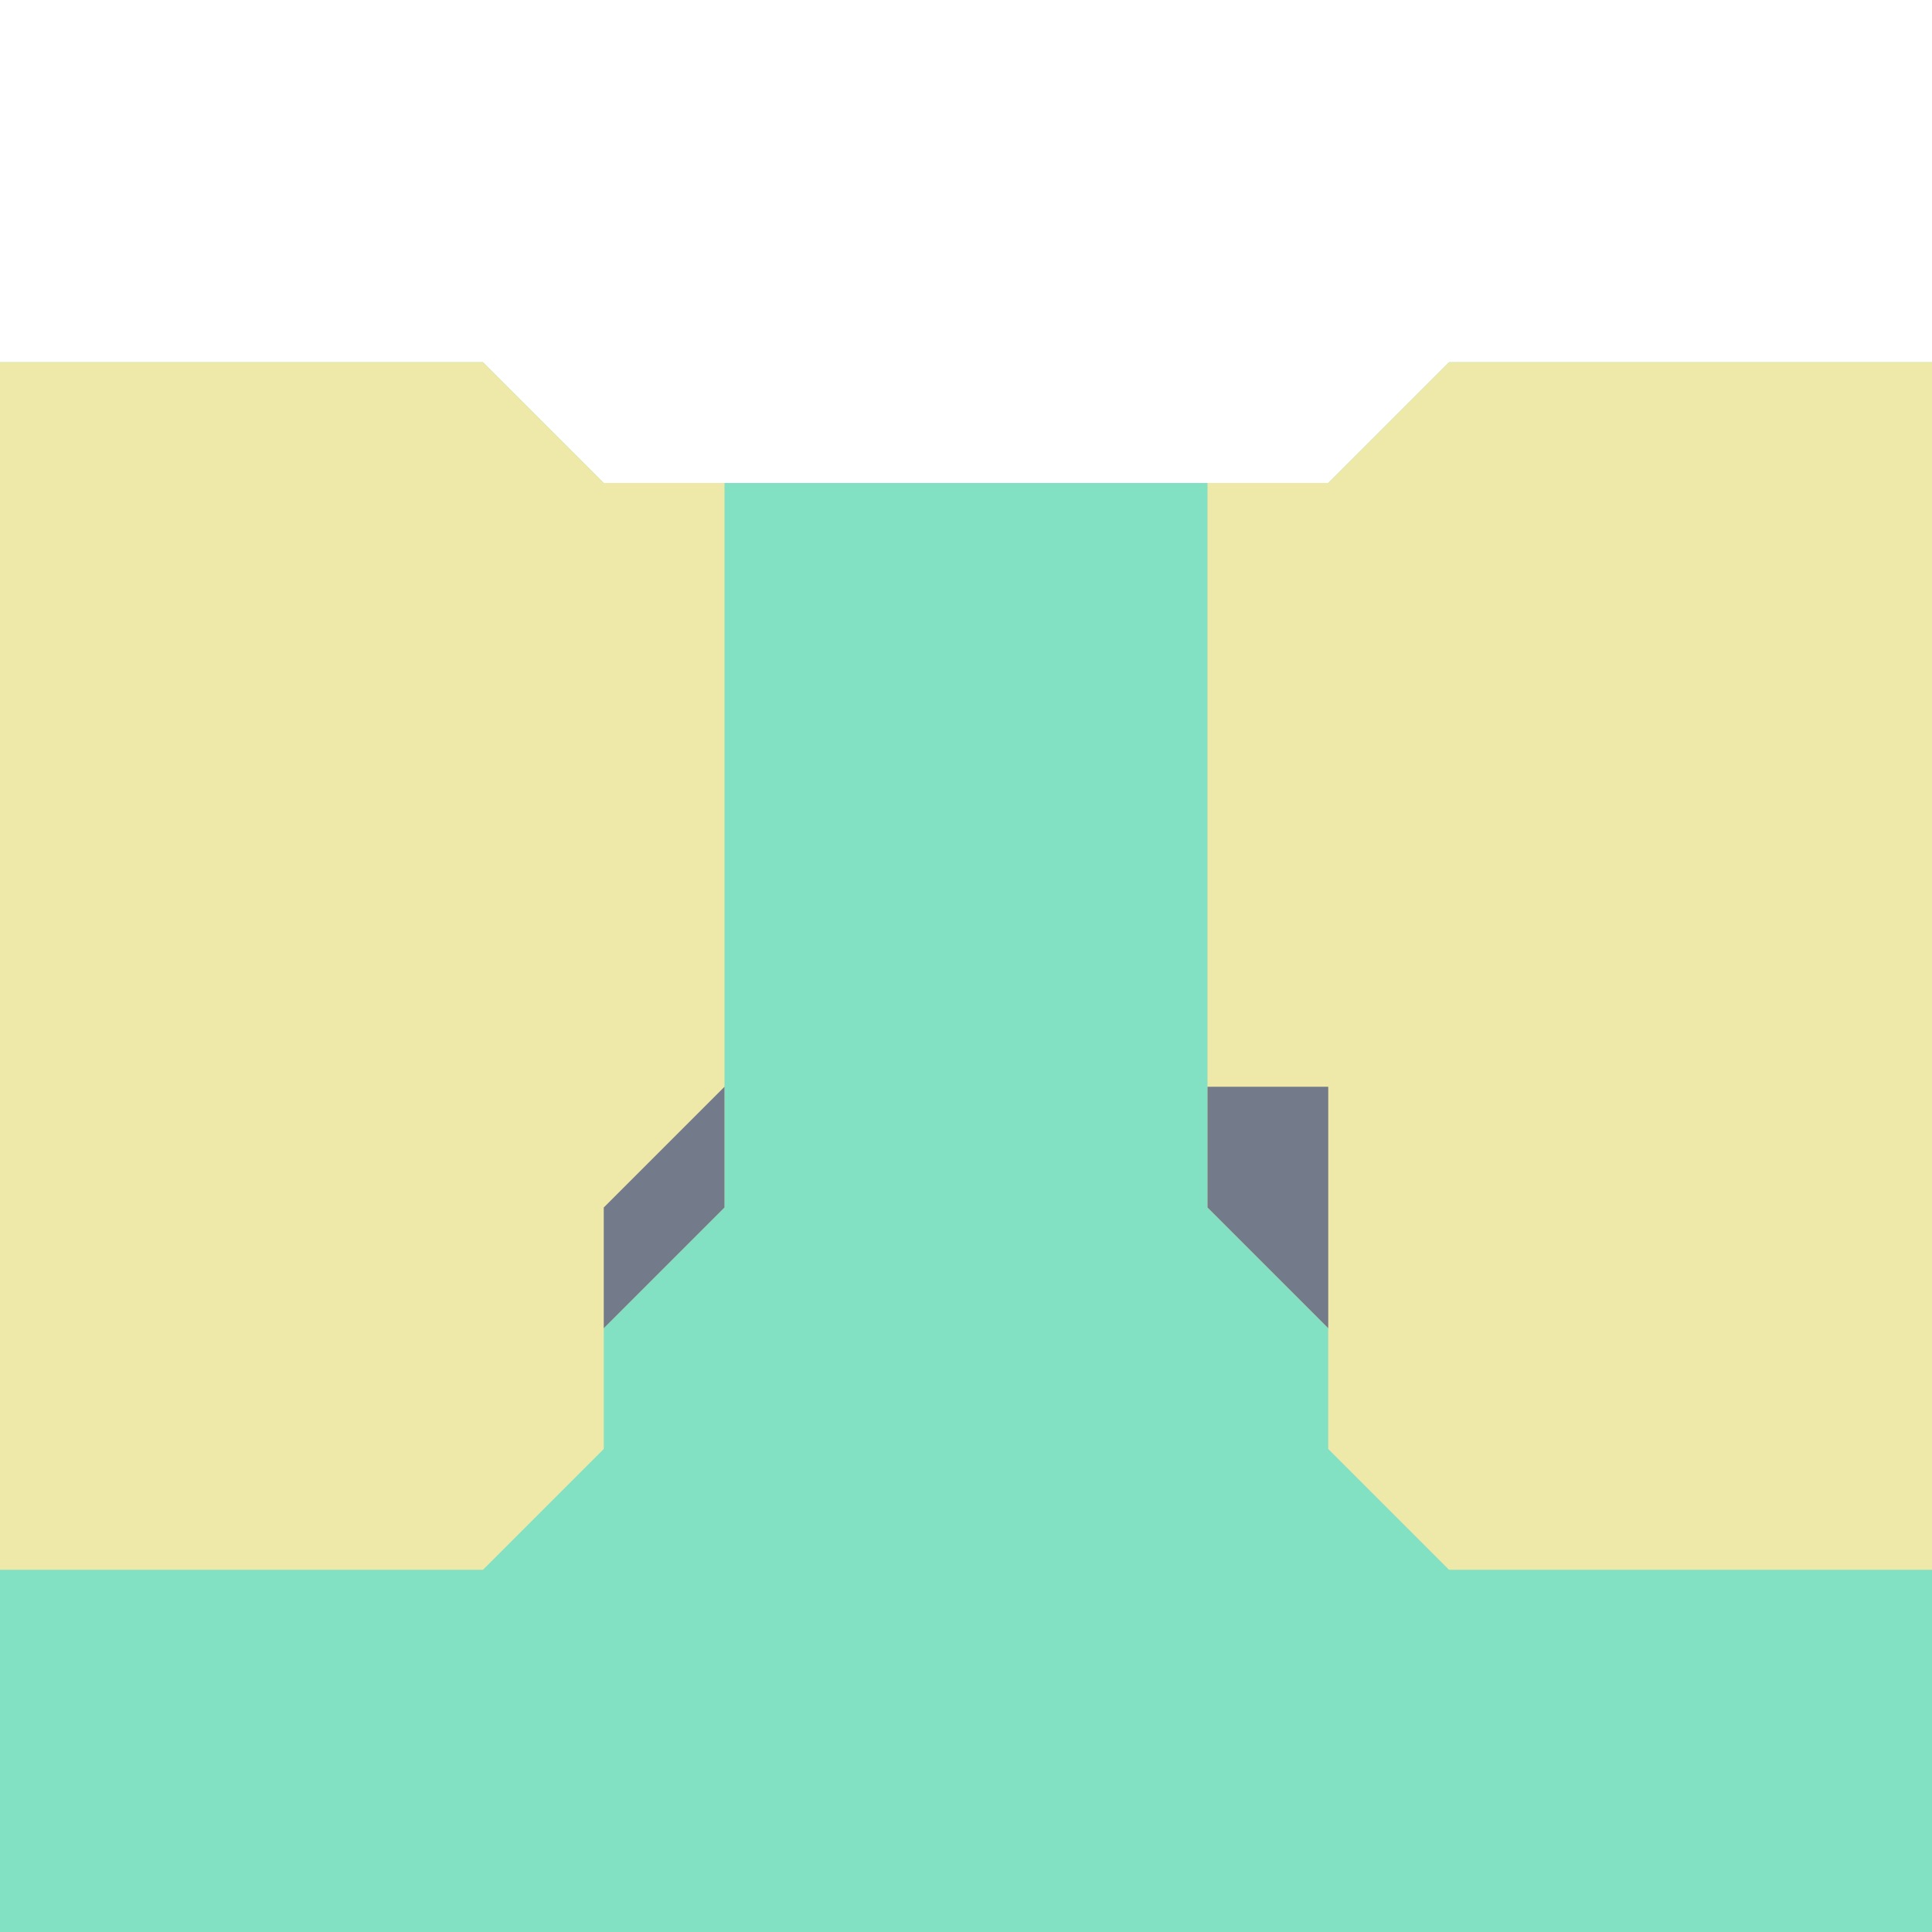
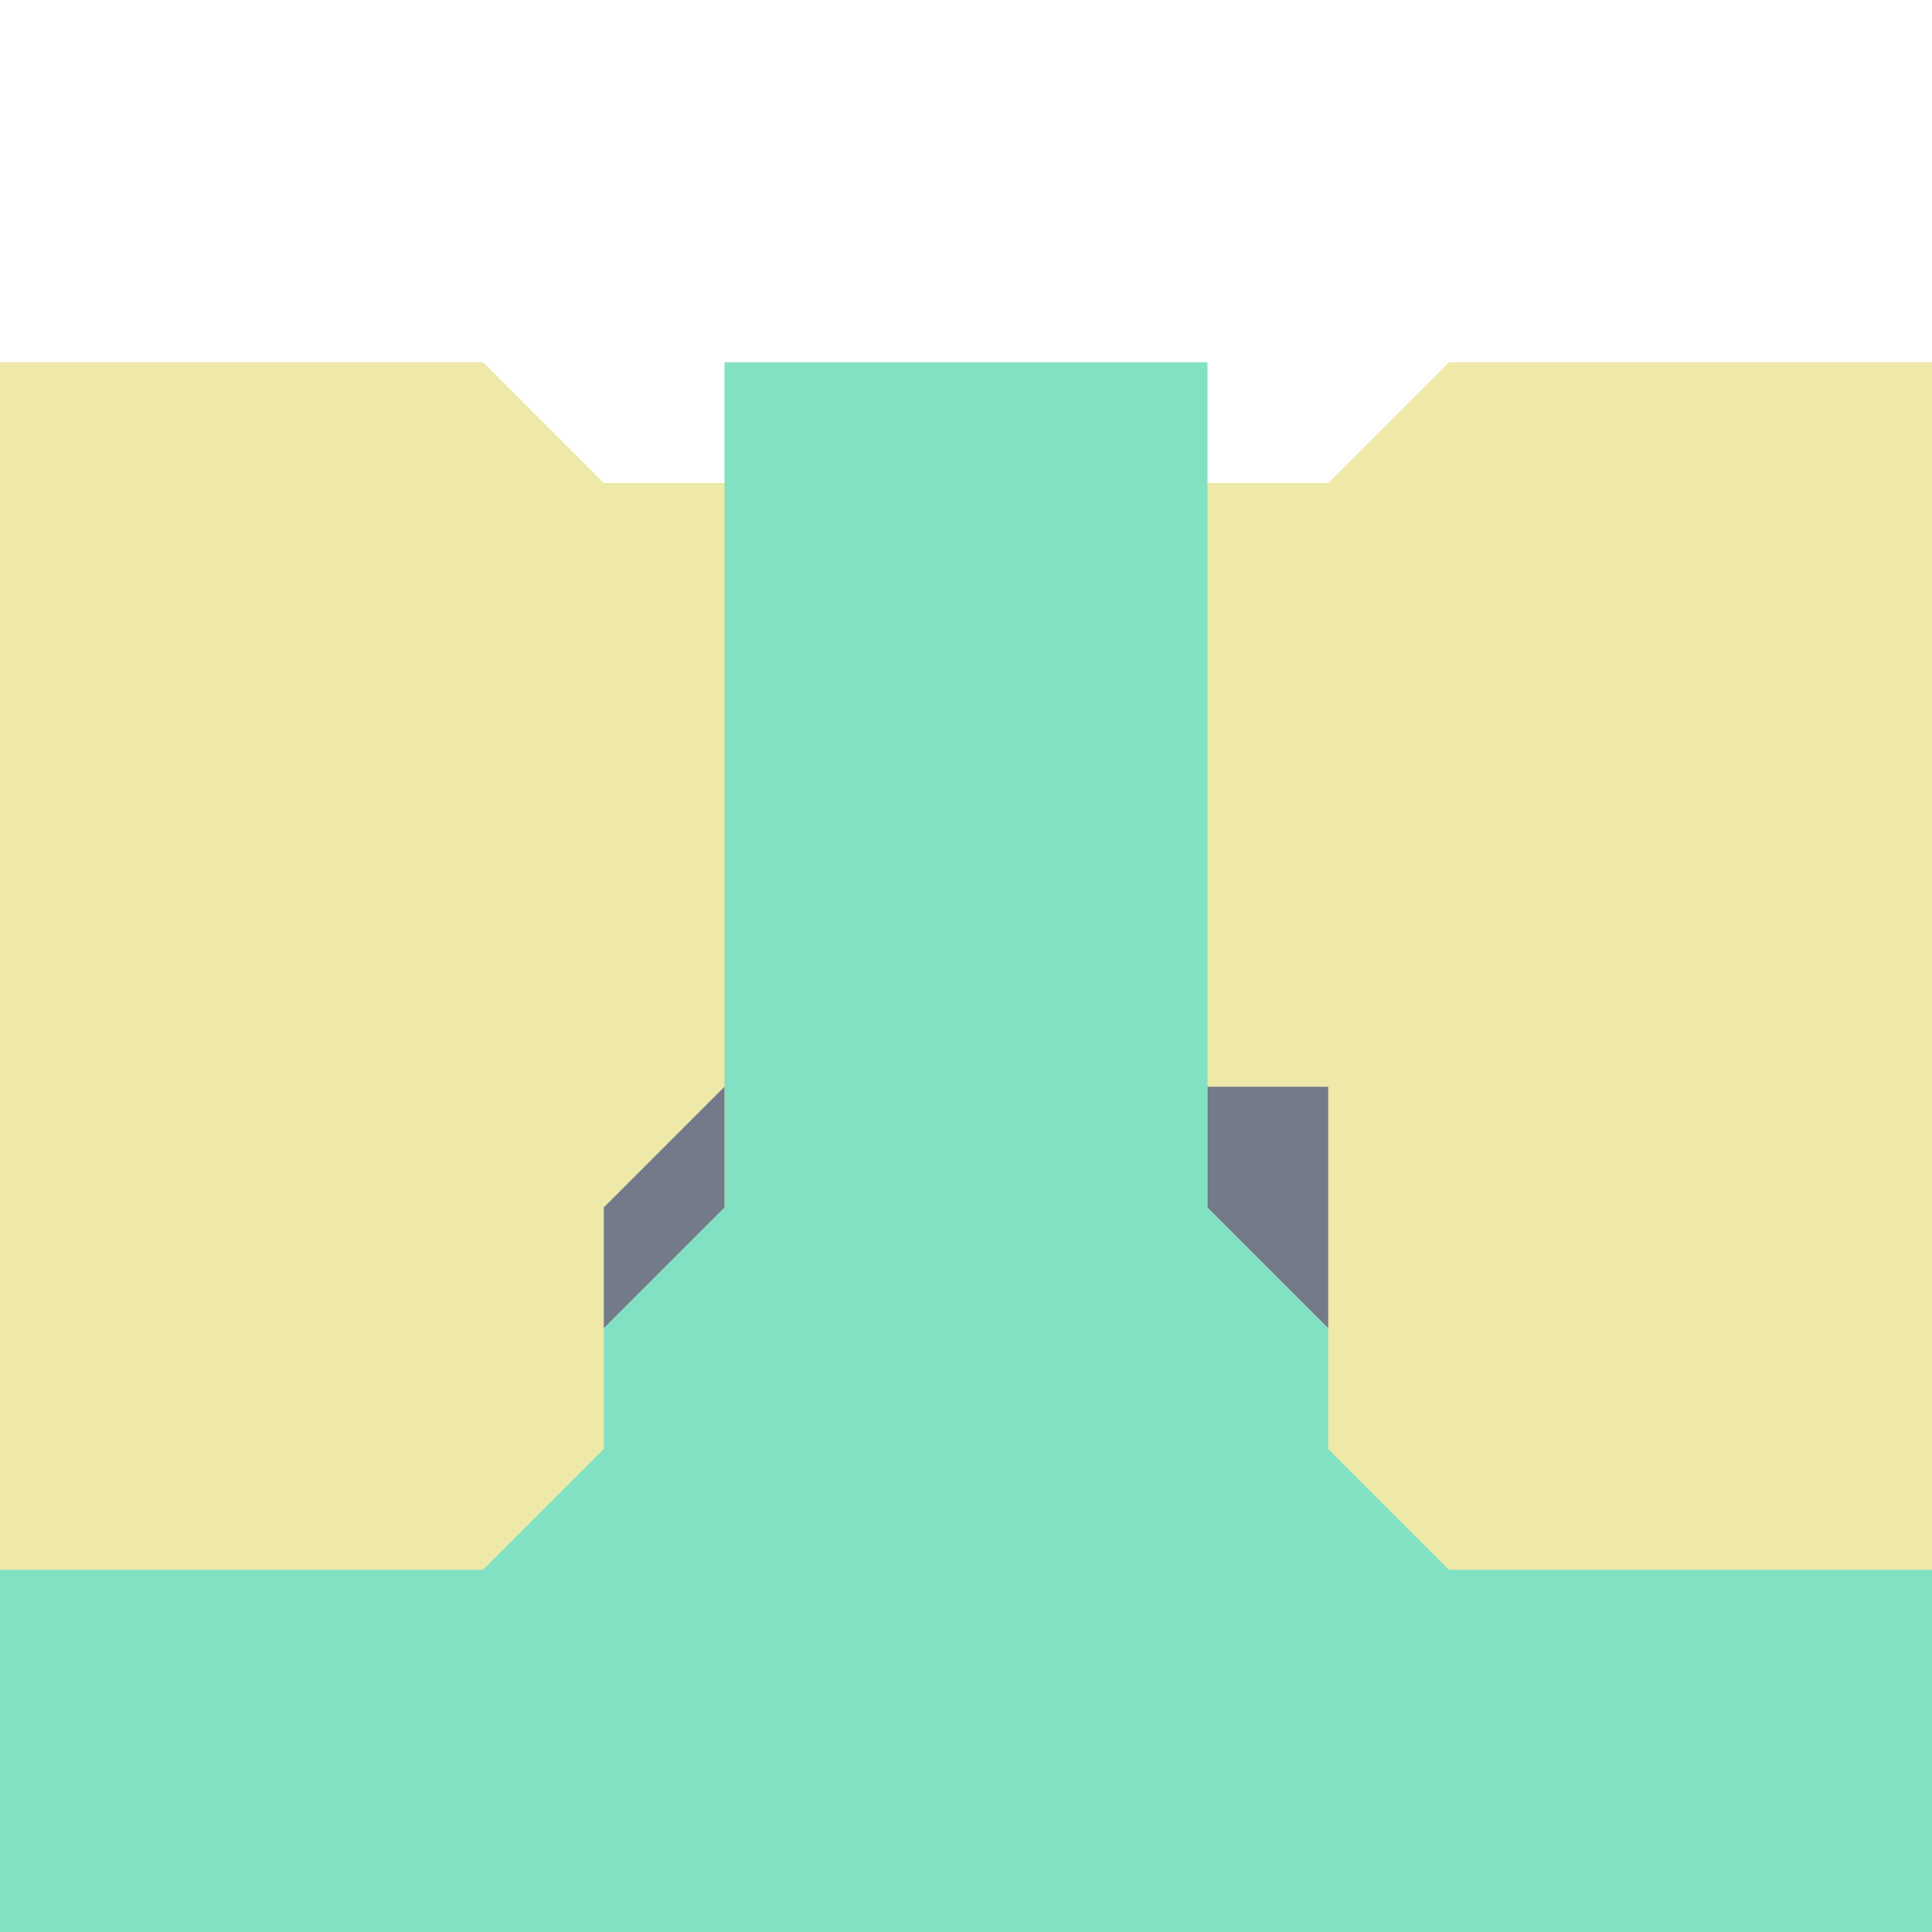
<svg xmlns="http://www.w3.org/2000/svg" viewBox="0 0 16 16" width="160" height="160">
-   <path d="M 0 16 L 0 3 L 4 3 L 5 4 L 11 4 L 12 3 L 16 3 L 16 16 Z" fill="#83e1c3" />
+   <path d="M 0 16 L 0 4 L 6 4 L 6 3 L 10 3 L 10 4 L 16 4 L 16 16 Z" fill="#83e1c3" />
  <path d="M 12 13 L 11 12 L 11 11 L 10 10 L 10 4 L 11 4 L 12 3 L 16 3 L 16 13 Z M 6 10 L 5 11 L 5 12 L 4 13 L 0 13 L 0 3 L 4 3 L 5 4 L 6 4 Z" fill="#eee9a9" />
  <path d="M 6 10 L 6 9 L 5 10 L 5 11 Z M 10 10 L 11 11 L 11 9 L 10 9 Z" fill="#737a89" />
</svg>
